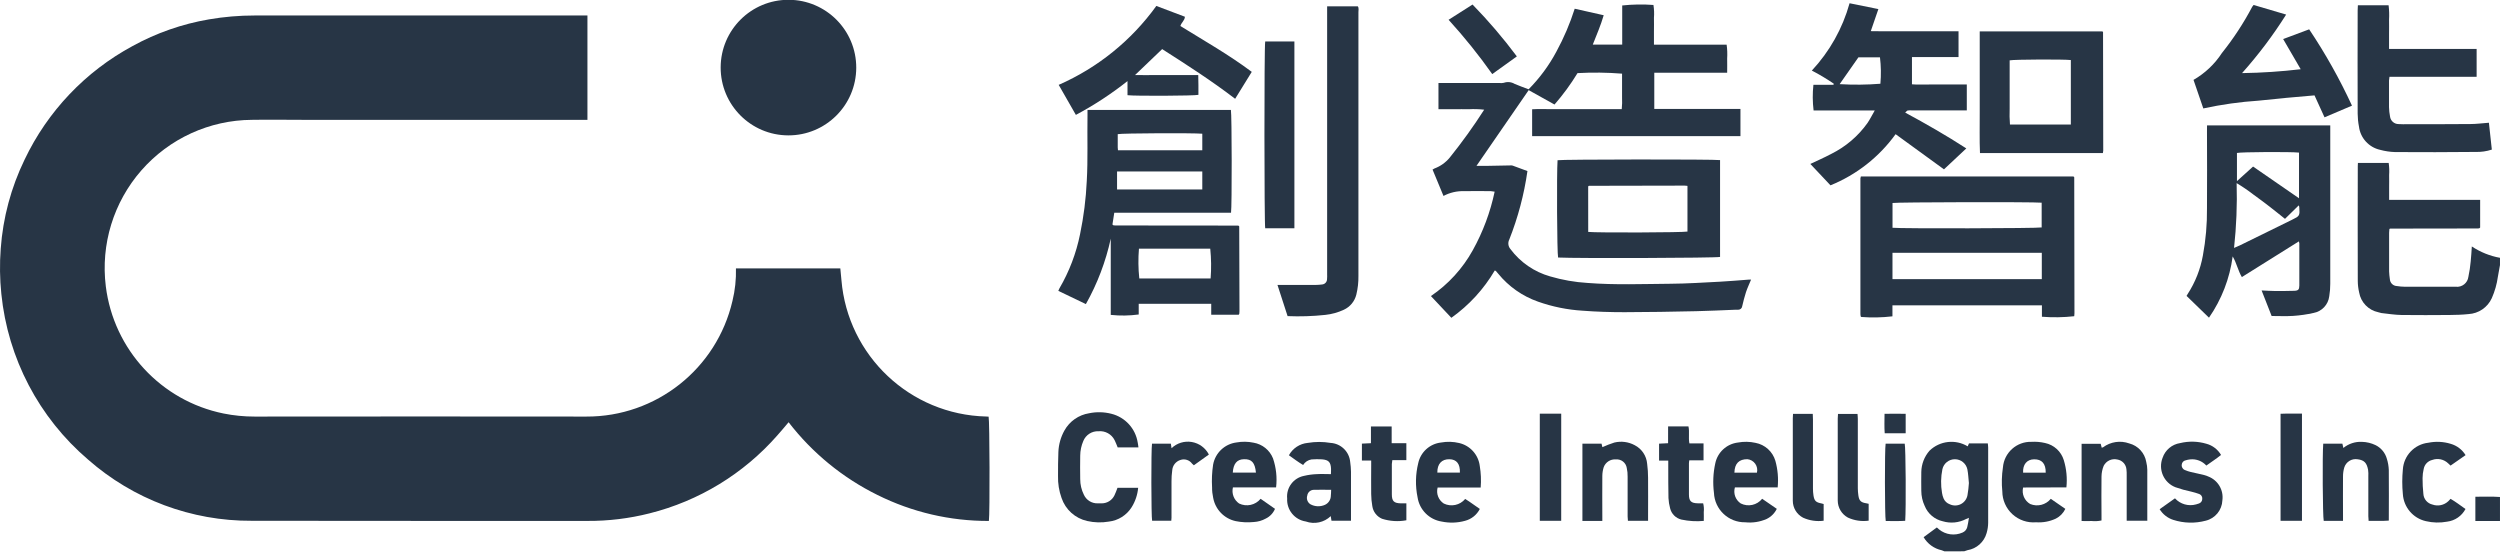
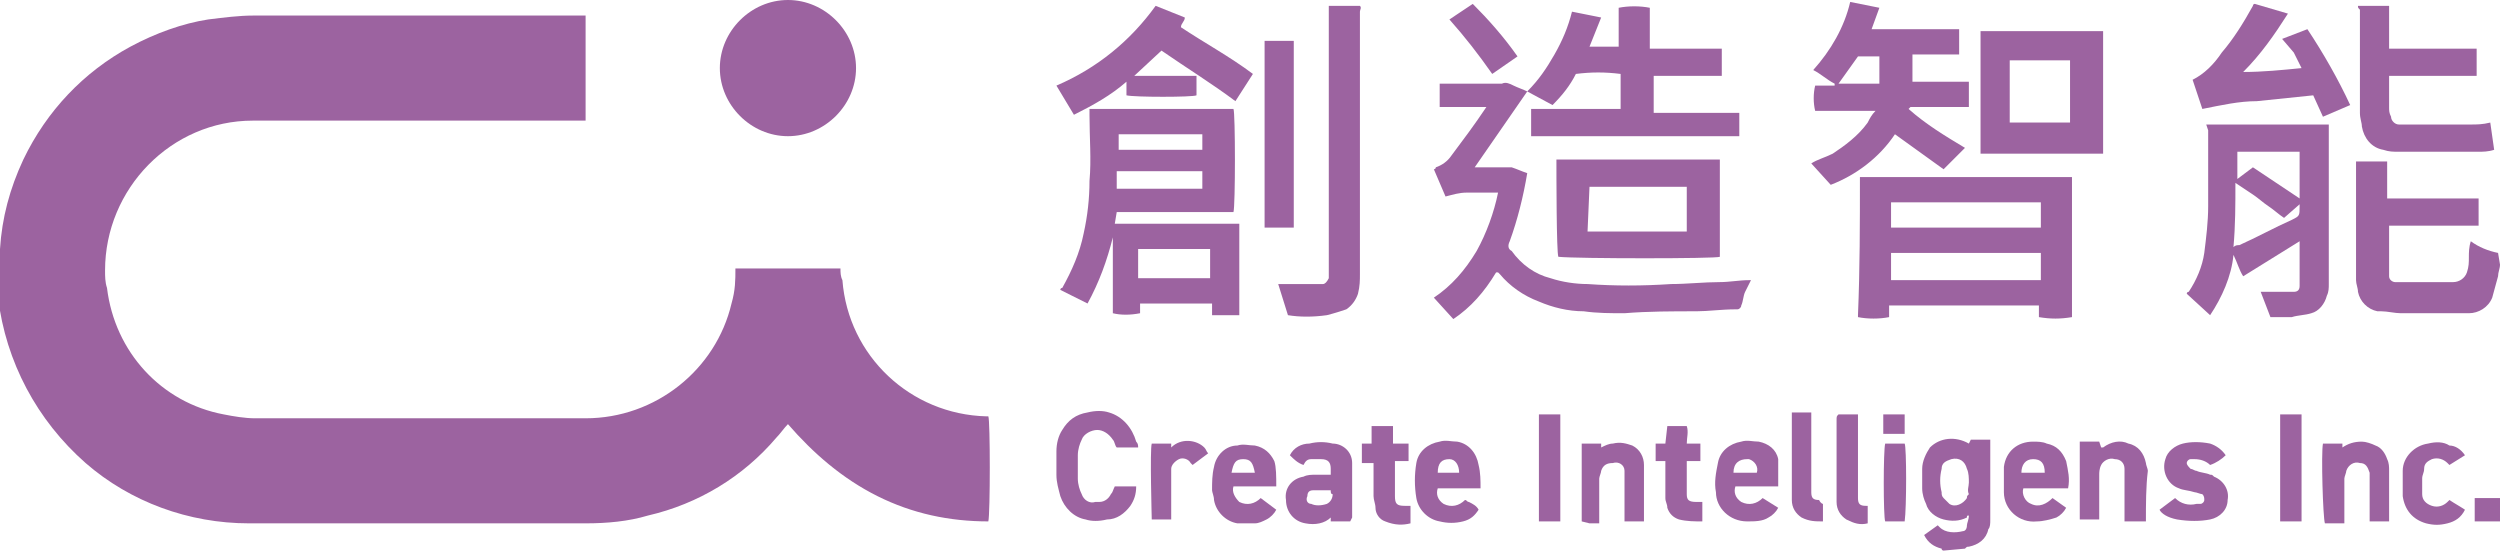
- <svg xmlns="http://www.w3.org/2000/svg" width="128.465" height="28.33" viewBox="0 0 128.465 28.33">
-   <defs>
-     <clipPath id="clip-path">
-       <rect id="Rectangle_128" data-name="Rectangle 128" width="128.465" height="28.33" transform="translate(0 0)" fill="#273545" />
-     </clipPath>
-   </defs>
-   <g id="Group_331" data-name="Group 331" transform="translate(0 0)">
-     <g id="Group_152" data-name="Group 152" transform="translate(0 0)" clip-path="url(#clip-path)">
-       <path id="Path_181" data-name="Path 181" d="M547.908,42.606c-.036.2-.076.4-.108.6a4.1,4.1,0,0,1-.312,1.1,1.4,1.4,0,0,1-1.2.82c-.32.034-.643.043-.964.046-.824.006-1.649.011-2.473,0-.347-.006-.693-.061-1.039-.1a1.168,1.168,0,0,1-.155-.041,1.257,1.257,0,0,1-.986-1.017,2.685,2.685,0,0,1-.07-.584q-.008-2.953,0-5.905c0-.052,0-.1.007-.167h1.581a2.884,2.884,0,0,1,.023.626c.006.206,0,.411,0,.617v.656h4.677c0,.49,0,.961,0,1.421-.017.017-.023.024-.03.029a.054.054,0,0,1-.022.013.634.634,0,0,1-.08.006l-4.489.007c-.008,0-.016.006-.042.017,0,.059-.014.128-.015.2,0,.662,0,1.324,0,1.986a3.735,3.735,0,0,0,.039.4.373.373,0,0,0,.35.348,2.937,2.937,0,0,0,.427.037c.833,0,1.667,0,2.5,0,.036,0,.072,0,.107,0a.587.587,0,0,0,.651-.514,6.707,6.707,0,0,0,.119-.793c.028-.247.037-.5.057-.764a3.853,3.853,0,0,0,1.448.584Z" transform="translate(-419.444 -28.986)" fill="#273545" />
-       <path id="Path_182" data-name="Path 182" d="M441.732,106.937a1.053,1.053,0,0,0-.143-.055,1.422,1.422,0,0,1-.926-.671l.679-.5c.038.032.079.062.113.1a1.166,1.166,0,0,0,1.207.162.41.41,0,0,0,.241-.273c.039-.144.056-.294.089-.484-.077.031-.114.042-.147.061a1.594,1.594,0,0,1-1.2.116,1.31,1.31,0,0,1-.926-.786,1.837,1.837,0,0,1-.175-.777c0-.322-.009-.644,0-.966a1.706,1.706,0,0,1,.424-1.1,1.622,1.622,0,0,1,1.961-.221l.065-.152h.968c.007.08.018.148.018.217,0,1.287,0,2.575,0,3.863a1.969,1.969,0,0,1-.079.526,1.225,1.225,0,0,1-.984.882c-.058.014-.113.038-.17.057Zm1.257-3.515c-.024-.232-.033-.464-.076-.69a.657.657,0,0,0-1.285-.014,3.306,3.306,0,0,0-.019,1.221,1.226,1.226,0,0,0,.079.281.541.541,0,0,0,.32.3.644.644,0,0,0,.909-.467,5.814,5.814,0,0,0,.074-.636" transform="translate(-341.816 -78.607)" fill="#273545" />
-       <path id="Path_183" data-name="Path 183" d="M568.843,115.129h-1.265v-1.248c.431,0,.848-.017,1.265.013Z" transform="translate(-440.379 -88.356)" fill="#273545" />
-       <path id="Path_184" data-name="Path 184" d="M37.82,16.535h5.36c.019.2.043.4.057.6a7.65,7.65,0,0,0,7.436,7.01c.044,0,.087,0,.127.007.053.2.067,5.008.014,5.359a12.719,12.719,0,0,1-5.729-1.336,13.065,13.065,0,0,1-4.563-3.736c-.2.238-.39.464-.585.683a12.917,12.917,0,0,1-6.564,4,12.7,12.7,0,0,1-3.185.388c-5.752-.006-11.5.007-17.257-.007a12.624,12.624,0,0,1-8.405-3.144A12.892,12.892,0,0,1,.068,17.846a12.951,12.951,0,0,1-.031-2.33,12.536,12.536,0,0,1,1.226-4.572A12.951,12.951,0,0,1,6.808,5.11a12.517,12.517,0,0,1,3.926-1.372,13.794,13.794,0,0,1,2.348-.2q8.387,0,16.773,0h.33V8.9H15.57c-.878,0-1.756-.015-2.634,0a7.614,7.614,0,0,0-7.5,8.555,7.629,7.629,0,0,0,6.048,6.535,8.016,8.016,0,0,0,1.6.158c5.68,0,11.361-.013,17.042,0a7.678,7.678,0,0,0,7.511-5.942,6.327,6.327,0,0,0,.179-1.677" transform="translate(0.001 -2.742)" fill="#273545" />
-       <path id="Path_185" data-name="Path 185" d="M333.332,7.8V6.419c.3-.018.6-.006.9-.008s.609,0,.914,0h2.791a4.238,4.238,0,0,0,.016-.617c0-.2,0-.394,0-.591V4.589a16.827,16.827,0,0,0-2.289-.028,11.722,11.722,0,0,1-1.182,1.614l-1.327-.739-2.683,3.891c.2,0,.375,0,.552,0,.4-.006.805-.016,1.208-.023a.3.3,0,0,1,.1.01c.251.091.5.184.759.28a15.509,15.509,0,0,1-.933,3.518.444.444,0,0,0,.057.488,3.855,3.855,0,0,0,2.039,1.406,8.654,8.654,0,0,0,1.921.337c1.423.111,2.847.053,4.27.042.849-.006,1.7-.063,2.547-.106.491-.025.981-.071,1.472-.107.034,0,.069,0,.119,0-.092.224-.19.43-.262.645-.078.236-.136.48-.194.722a.2.2,0,0,1-.2.18l-.134,0c-.679.026-1.358.062-2.038.076-1.226.026-2.453.05-3.679.051-.715,0-1.432-.021-2.145-.076a8.4,8.4,0,0,1-2.3-.467,4.6,4.6,0,0,1-2.038-1.43c-.039-.049-.08-.1-.122-.142-.011-.012-.031-.016-.059-.028a7.877,7.877,0,0,1-2.231,2.432l-1.05-1.118a6.848,6.848,0,0,0,2.151-2.354,10.764,10.764,0,0,0,1.124-3.01,1.567,1.567,0,0,0-.2-.027c-.457,0-.914-.011-1.371,0a2.112,2.112,0,0,0-1.058.247l-.562-1.355a.582.582,0,0,1,.1-.057A1.852,1.852,0,0,0,329.1,8.9a28.16,28.16,0,0,0,1.768-2.459,4.6,4.6,0,0,0-.78-.025c-.26-.006-.52,0-.779,0h-.79V5.068h3.119a.63.63,0,0,0,.24-.009.661.661,0,0,1,.56.058c.231.1.466.18.713.275a8.3,8.3,0,0,0,1.427-1.934,12.628,12.628,0,0,0,.942-2.206l1.49.335c-.154.526-.361,1-.561,1.508h1.512V1.085a8.818,8.818,0,0,1,1.605-.026,2.8,2.8,0,0,1,.026.656c.007.232,0,.465,0,.7V3.1h3.735a3.53,3.53,0,0,1,.027.711c.006.232,0,.464,0,.729-.324,0-.635,0-.945,0h-2.8v1.86h4.428V7.8Z" transform="translate(-254.602 -0.804)" fill="#273545" />
-       <path id="Path_186" data-name="Path 186" d="M251.932,35.724h-1.413v-.563h-3.726v.55a5.974,5.974,0,0,1-1.437.021V31.814a12.154,12.154,0,0,1-1.278,3.363l-1.417-.68a1.008,1.008,0,0,1,.056-.125,9.051,9.051,0,0,0,1.062-2.788,17.374,17.374,0,0,0,.345-2.731c.063-1.118.019-2.235.037-3.352,0-.1,0-.193,0-.3h7.369c.05.221.056,4.991.007,5.281h-6l-.094.606c.023.02.029.027.037.032a.055.055,0,0,0,.023.011c.036,0,.071.006.107.006l6.289.006a.082.082,0,0,1,.025.008.139.139,0,0,1,.021.017.039.039,0,0,1,.013.022q.007,2.133.013,4.266c0,.071,0,.143-.009.214,0,.015-.016.03-.033.058m-5.124-3.4a8.113,8.113,0,0,0,.018,1.533h3.665a8.6,8.6,0,0,0-.019-1.533Zm3.255-3.967h-4.38v.925h4.38Zm0-1.939c-.47-.043-4.127-.026-4.345.022,0,.226,0,.457,0,.688,0,.043.007.085.012.14h4.333Z" transform="translate(-188.279 -19.551)" fill="#273545" />
-       <path id="Path_187" data-name="Path 187" d="M426.608,40.464h10.916a.232.232,0,0,1,.032.025.042.042,0,0,1,.011.023q.006,3.489.011,6.977c0,.053-.007.106-.011.156a8.675,8.675,0,0,1-1.661.027v-.585h-7.681v.564a8.174,8.174,0,0,1-1.6.033.156.156,0,0,1-.021-.017.047.047,0,0,1-.013-.022.739.739,0,0,1-.012-.106q0-3.489,0-6.979a.481.481,0,0,1,.025-.1M435.9,45.74V44.387h-7.673V45.74Zm-.007-3.929c-.474-.045-7.47-.028-7.664.016V43.1c.4.048,7.468.032,7.664-.017Z" transform="translate(-330.98 -31.396)" fill="#273545" />
-       <path id="Path_188" data-name="Path 188" d="M502.405,28.758h6.333v.277q0,3.93,0,7.86a3.893,3.893,0,0,1-.052.64.992.992,0,0,1-.81.86,6.9,6.9,0,0,1-1.031.15c-.374.025-.75.006-1.12.006l-.515-1.313c.236.01.464.027.693.029.331,0,.662,0,.993-.011.2-.009.251-.068.252-.267,0-.724,0-1.449,0-2.173a.511.511,0,0,0-.023-.1l-2.93,1.835c-.2-.335-.264-.71-.472-1.062a7.186,7.186,0,0,1-1.217,3.148l-1.153-1.119a1.2,1.2,0,0,1,.06-.1,5.4,5.4,0,0,0,.78-1.978,12.564,12.564,0,0,0,.21-2.423c.013-1.315,0-2.629,0-3.944Zm4.005,4.8c-.278-.221-.541-.436-.809-.642s-.541-.41-.816-.608a8.8,8.8,0,0,0-.858-.585,24.354,24.354,0,0,1-.133,3.33c.131-.057.221-.093.308-.135q1.333-.653,2.665-1.309c.408-.2.407-.2.378-.666a.414.414,0,0,0-.027-.077l-.706.693m-1.639-2.686,2.359,1.628V30.155c-.413-.049-3-.033-3.189.018v1.447l.829-.749" transform="translate(-388.995 -22.313)" fill="#273545" />
-       <path id="Path_189" data-name="Path 189" d="M172.207,3.483a3.483,3.483,0,1,1-6.967-.02,3.483,3.483,0,0,1,6.967.02" transform="translate(-128.208 0)" fill="#273545" />
-       <path id="Path_190" data-name="Path 190" d="M419.477,7.469a7.694,7.694,0,0,1-3.348,2.63L415.094,9c.342-.163.712-.322,1.064-.511a5.005,5.005,0,0,0,1.878-1.6c.128-.192.232-.4.368-.636h-3.143a5.8,5.8,0,0,1-.009-1.32h1.03l.018-.054a10.207,10.207,0,0,0-1.129-.676A8.341,8.341,0,0,0,417.11.743l1.48.3L418.2,2.177c.314.011.606,0,.9.005s.609,0,.914,0h2.695V3.508h-2.393v1.4c.284.026.595.007.9.01s.645,0,.968,0h.95V6.248h-2.826a.956.956,0,0,0-.214.007c-.04.009-.071.059-.125.108,1.077.58,2.112,1.174,3.14,1.839l-1.148,1.076-2.488-1.809m-1.908-3.948L416.6,4.9a15,15,0,0,0,2.094-.021,6.466,6.466,0,0,0-.022-1.358Z" transform="translate(-322.068 -0.576)" fill="#273545" />
-       <path id="Path_191" data-name="Path 191" d="M365.389,36.6v4.978c-.23.055-7.332.08-8.323.03-.054-.2-.076-4.339-.027-5,.2-.046,8.068-.054,8.351-.006m-6.776,3.69c.431.049,4.9.032,5.1-.018V37.926c-.059-.005-.1-.013-.147-.013l-4.912.01a.043.043,0,0,0-.024.011.147.147,0,0,0-.019.024Z" transform="translate(-277.002 -28.375)" fill="#273545" />
-       <path id="Path_192" data-name="Path 192" d="M460.246,13.452h-6.315c-.03-.7-.009-1.391-.013-2.084s0-1.377,0-2.066V7.2h6.305a.2.2,0,0,1,.017.016c.006.006.015.014.015.021q.006,3.045.01,6.09a.976.976,0,0,1-.018.125M458.6,11.986V8.672c-.328-.044-2.913-.034-3.144.015v1.648c0,.277,0,.554,0,.831a6.96,6.96,0,0,0,.016.82Z" transform="translate(-352.188 -5.586)" fill="#273545" />
-       <path id="Path_193" data-name="Path 193" d="M293.43,17.374l-.521-1.606c.653,0,1.313,0,1.973,0a2.794,2.794,0,0,0,.321-.023.276.276,0,0,0,.253-.269,2.131,2.131,0,0,0,.005-.268q0-6.71,0-13.42V1.453h1.577c.063.09.031.2.031.3q0,4.67,0,9.341,0,2.107,0,4.214a3.775,3.775,0,0,1-.107.955,1.161,1.161,0,0,1-.643.781,3,3,0,0,1-.951.264,13.087,13.087,0,0,1-1.941.063" transform="translate(-227.265 -1.127)" fill="#273545" />
-       <path id="Path_194" data-name="Path 194" d="M540.607,1.208h1.576a4.106,4.106,0,0,1,.024.744c.006.241,0,.483,0,.725v.776h4.5V4.882h-4.478a1.7,1.7,0,0,0-.024.193c0,.456-.005.912,0,1.368a2.8,2.8,0,0,0,.052.479.442.442,0,0,0,.441.391c.071.006.143.008.215.008,1.156,0,2.311,0,3.467-.01.311,0,.622-.043.958-.067l.15,1.38a2.41,2.41,0,0,1-.836.12q-2.069.022-4.138.007a3.3,3.3,0,0,1-.767-.115,1.4,1.4,0,0,1-1.086-1.193,3.626,3.626,0,0,1-.067-.664q-.008-2.657,0-5.313c0-.079.006-.158.011-.257" transform="translate(-419.443 -0.937)" fill="#273545" />
-       <path id="Path_195" data-name="Path 195" d="M247.768,1.365l1.467.554c-.007.193-.179.292-.232.477,1.233.762,2.5,1.48,3.668,2.356l-.854,1.384c-1.209-.927-2.476-1.74-3.75-2.554l-1.394,1.334c.4.008.749,0,1.1,0h2.148c0,.18.008.346.009.512s0,.339,0,.505c-.2.051-3.25.066-3.644.018V5.226a17.664,17.664,0,0,1-2.653,1.737l-.883-1.543a12.249,12.249,0,0,0,5.018-4.056" transform="translate(-188.348 -1.059)" fill="#273545" />
-       <path id="Path_196" data-name="Path 196" d="M503.459,6.466l-.506-1.476a4.293,4.293,0,0,0,1.461-1.383,15.018,15.018,0,0,0,1.555-2.372.826.826,0,0,1,.07-.095l1.674.494a22.63,22.63,0,0,1-2.266,3.008,29.377,29.377,0,0,0,3.014-.2l-.446-.767-.456-.783,1.337-.5a28.5,28.5,0,0,1,2.2,3.922l-1.411.6-.515-1.128c-.97.078-1.919.171-2.869.271a19.493,19.493,0,0,0-2.844.4" transform="translate(-390.237 -0.885)" fill="#273545" />
-       <path id="Path_197" data-name="Path 197" d="M289.977,9.505h1.5v9.6h-1.5c-.049-.193-.056-9.33,0-9.6" transform="translate(-224.963 -7.375)" fill="#273545" />
-       <path id="Path_198" data-name="Path 198" d="M246.711,96.359h-1.063c-.056-.134-.1-.26-.16-.377a.837.837,0,0,0-.821-.454.806.806,0,0,0-.785.5,1.946,1.946,0,0,0-.159.754c-.006.4-.007.8,0,1.207a1.785,1.785,0,0,0,.187.8.755.755,0,0,0,.709.444c.072,0,.143,0,.215,0a.724.724,0,0,0,.647-.409c.061-.117.1-.246.157-.389H246.7a2.252,2.252,0,0,1-.336,1,1.6,1.6,0,0,1-1.165.735,2.835,2.835,0,0,1-1.119-.03,1.8,1.8,0,0,1-1.316-1.184,3.087,3.087,0,0,1-.181-1.13c0-.411,0-.823.018-1.233a2.461,2.461,0,0,1,.309-1.1,1.768,1.768,0,0,1,1.273-.89,2.53,2.53,0,0,1,1.143.028,1.812,1.812,0,0,1,1.351,1.476c.016.068.022.139.037.243" transform="translate(-188.215 -73.368)" fill="#273545" />
-       <path id="Path_199" data-name="Path 199" d="M298.4,105.352h-1l-.039-.238a1.245,1.245,0,0,1-1.281.275,1.13,1.13,0,0,1-.958-1.181,1.077,1.077,0,0,1,.862-1.162,3.357,3.357,0,0,1,.661-.09c.231-.015.464,0,.726,0,0-.1.01-.187.006-.272-.016-.343-.121-.46-.47-.489a3.893,3.893,0,0,0-.531.005.625.625,0,0,0-.434.286c-.251-.149-.484-.323-.73-.5a1.233,1.233,0,0,1,.967-.635,3.531,3.531,0,0,1,1.174,0,1.078,1.078,0,0,1,1.008.979,3.984,3.984,0,0,1,.041.505c0,.751,0,1.5,0,2.253v.274m-1.025-1.6c-.318,0-.6-.011-.888,0a.343.343,0,0,0-.334.295.388.388,0,0,0,.162.447.841.841,0,0,0,.75.028.521.521,0,0,0,.3-.475c.012-.087.009-.175.015-.3" transform="translate(-228.98 -78.592)" fill="#273545" />
-       <path id="Path_200" data-name="Path 200" d="M460.091,103.659a.774.774,0,0,0,.364.848.913.913,0,0,0,1.058-.267l.749.517a1.089,1.089,0,0,1-.487.5,2.058,2.058,0,0,1-1.016.189,1.6,1.6,0,0,1-1.736-1.586,4.89,4.89,0,0,1,.031-1.23,1.431,1.431,0,0,1,1.472-1.318,2.41,2.41,0,0,1,.692.06,1.279,1.279,0,0,1,.964.881,3.537,3.537,0,0,1,.134,1.4Zm1.162-.761c.008-.466-.2-.695-.6-.688-.368.006-.586.268-.562.688Z" transform="translate(-356.132 -78.608)" fill="#273545" />
-       <path id="Path_201" data-name="Path 201" d="M396.174,103.645h-2.206a.74.74,0,0,0,.3.826.894.894,0,0,0,1.1-.24l.752.517a1.122,1.122,0,0,1-.524.522,2.165,2.165,0,0,1-1.1.169,1.58,1.58,0,0,1-1.605-1.513,4.462,4.462,0,0,1,.068-1.515,1.353,1.353,0,0,1,1.165-1.07,2.262,2.262,0,0,1,.9.016,1.317,1.317,0,0,1,1.023.923,3.728,3.728,0,0,1,.119,1.364m-2.235-.756H395.1a.561.561,0,0,0-.493-.691c-.423,0-.653.215-.665.691" transform="translate(-304.818 -78.601)" fill="#273545" />
-       <path id="Path_202" data-name="Path 202" d="M327.994,103.652h-2.213a.751.751,0,0,0,.317.824.912.912,0,0,0,1.1-.237c.071.046.146.093.219.143.176.121.351.245.532.371a1.181,1.181,0,0,1-.758.61,2.525,2.525,0,0,1-1.2.039,1.485,1.485,0,0,1-1.241-1.246,3.966,3.966,0,0,1,.034-1.754,1.352,1.352,0,0,1,1.173-1.062,2.257,2.257,0,0,1,.93.026,1.383,1.383,0,0,1,1.06,1.182,4.515,4.515,0,0,1,.047,1.1m-1.069-.761c.017-.447-.169-.68-.533-.688-.4-.009-.633.237-.626.688Z" transform="translate(-251.907 -78.601)" fill="#273545" />
-       <path id="Path_203" data-name="Path 203" d="M480.636,105.354h-1.054v-.275q0-1.033,0-2.066a2.115,2.115,0,0,0-.012-.294.56.56,0,0,0-.471-.513.626.626,0,0,0-.7.327,1.516,1.516,0,0,0-.111.543c-.013.67,0,1.341,0,2.012v.251a1.634,1.634,0,0,1-.505.028c-.168.007-.336,0-.518,0V101.4h.982l.052.2a.2.2,0,0,0,.067-.02,1.441,1.441,0,0,1,1.349-.2,1.19,1.19,0,0,1,.873.956,1.747,1.747,0,0,1,.053.4c0,.867,0,1.733,0,2.628" transform="translate(-370.3 -78.594)" fill="#273545" />
-       <path id="Path_204" data-name="Path 204" d="M532.6,101.395h.983l.05.221a1.4,1.4,0,0,1,.956-.314,1.71,1.71,0,0,1,.7.169,1.117,1.117,0,0,1,.579.7,2.2,2.2,0,0,1,.1.577c.011.858,0,1.716,0,2.6-.344.03-.679.005-1.037.016-.006-.09-.015-.167-.015-.244,0-.68,0-1.359,0-2.039a1.792,1.792,0,0,0-.013-.348c-.068-.336-.183-.491-.537-.536a.615.615,0,0,0-.689.431,1.64,1.64,0,0,0-.062.448c-.006.662,0,1.323,0,1.985v.3c-.341,0-.668,0-.991,0-.053-.21-.073-3.432-.025-3.972" transform="translate(-413.217 -78.597)" fill="#273545" />
-       <path id="Path_205" data-name="Path 205" d="M281.186,103.653h-2.212a.785.785,0,0,0,.317.828.916.916,0,0,0,1.106-.242l.363.253.376.263a.966.966,0,0,1-.474.5,1.42,1.42,0,0,1-.612.177,3.1,3.1,0,0,1-.932-.045,1.5,1.5,0,0,1-1.159-1.2,2.322,2.322,0,0,1-.056-.53,5.6,5.6,0,0,1,.053-1.174,1.4,1.4,0,0,1,1.2-1.139,2.3,2.3,0,0,1,.878.012,1.308,1.308,0,0,1,1,.807,3.416,3.416,0,0,1,.159,1.485m-1.036-.755c-.051-.512-.219-.7-.614-.688-.36.006-.548.228-.576.688Z" transform="translate(-215.619 -78.608)" fill="#273545" />
-       <path id="Path_206" data-name="Path 206" d="M362.832,105.352v-3.973h.983l.043.178a5.616,5.616,0,0,1,.617-.238,1.475,1.475,0,0,1,1.041.135,1.184,1.184,0,0,1,.643.961,5.513,5.513,0,0,1,.047.72c.006.643,0,1.287,0,1.931v.274H365.17c-.005-.074-.015-.15-.015-.226,0-.679,0-1.359,0-2.038a1.9,1.9,0,0,0-.044-.45.52.52,0,0,0-.558-.44.614.614,0,0,0-.629.406,1.54,1.54,0,0,0-.069.446c-.007.7,0,1.394,0,2.092v.219l-.51,0h-.508" transform="translate(-281.518 -78.579)" fill="#273545" />
-       <path id="Path_207" data-name="Path 207" d="M495.216,104.741l.781-.554a1.075,1.075,0,0,0,1.084.312.834.834,0,0,0,.152-.048.248.248,0,0,0,.166-.224.244.244,0,0,0-.15-.26,3.662,3.662,0,0,0-.408-.122,6.238,6.238,0,0,1-.822-.229,1.163,1.163,0,0,1-.659-1.509,1.131,1.131,0,0,1,.9-.758,2.593,2.593,0,0,1,1.352.034,1.241,1.241,0,0,1,.752.575c-.239.195-.5.361-.755.545a.985.985,0,0,0-.829-.317,1.126,1.126,0,0,0-.235.048.244.244,0,0,0-.2.224.255.255,0,0,0,.167.277,1.878,1.878,0,0,0,.3.1c.234.056.47.1.7.16a1.161,1.161,0,0,1,.2.072,1.144,1.144,0,0,1,.721,1.225,1.119,1.119,0,0,1-.859,1.045,2.951,2.951,0,0,1-1.666-.043,1.278,1.278,0,0,1-.7-.551" transform="translate(-384.234 -78.58)" fill="#273545" />
-       <path id="Path_208" data-name="Path 208" d="M554.076,101.986l-.773.539c-.046-.043-.086-.076-.122-.114a.791.791,0,0,0-.821-.176.582.582,0,0,0-.438.462,2.045,2.045,0,0,0-.058.476,7.165,7.165,0,0,0,.041.8.6.6,0,0,0,.467.554.794.794,0,0,0,.82-.177c.032-.031.061-.065.111-.117.265.154.51.342.767.523a1.241,1.241,0,0,1-.945.65,2.639,2.639,0,0,1-1.092-.026,1.523,1.523,0,0,1-1.182-1.393,6.54,6.54,0,0,1,0-1.257,1.476,1.476,0,0,1,1.312-1.38,2.33,2.33,0,0,1,1.139.054,1.319,1.319,0,0,1,.772.584" transform="translate(-427.378 -78.6)" fill="#273545" />
-       <path id="Path_209" data-name="Path 209" d="M312.271,99.54v-.87l.464-.022v-.86H313.8v.86h.755v.872h-.721a1.73,1.73,0,0,0-.025.2c0,.519,0,1.037,0,1.556,0,.353.11.456.468.463.088,0,.176,0,.279,0v.87a2.574,2.574,0,0,1-1.251-.078.836.836,0,0,1-.5-.653,3.779,3.779,0,0,1-.057-.612c-.008-.483,0-.965,0-1.448V99.54Z" transform="translate(-242.288 -75.874)" fill="#273545" />
-       <path id="Path_210" data-name="Path 210" d="M380.875,97.77h1.046c.063.282-.01.569.048.873h.727v.872h-.735c-.007.064-.015.106-.015.148,0,.537,0,1.073,0,1.609,0,.337.113.443.454.45.089,0,.178,0,.277,0a1.285,1.285,0,0,1,.031.452c.007.142,0,.284,0,.452a3.787,3.787,0,0,1-1.152-.069.785.785,0,0,1-.578-.579,2.477,2.477,0,0,1-.084-.526c-.013-.536-.009-1.073-.011-1.609,0-.1,0-.194,0-.317h-.472v-.869l.463-.023Z" transform="translate(-295.158 -75.859)" fill="#273545" />
-       <path id="Path_211" data-name="Path 211" d="M354.158,100.347h-1.1V94.841l.556,0h.545Z" transform="translate(-273.934 -73.584)" fill="#273545" />
-       <path id="Path_212" data-name="Path 212" d="M524.009,100.344h-1.1v-5.5c.363-.018.725,0,1.1-.009Z" transform="translate(-405.72 -73.582)" fill="#273545" />
-       <path id="Path_213" data-name="Path 213" d="M421.394,94.9h1c.006.086.016.171.016.256q0,1.783,0,3.565a2.7,2.7,0,0,0,.029.373c.039.271.132.358.413.4.034.006.068.015.115.025v.867a1.922,1.922,0,0,1-1.068-.159,1,1,0,0,1-.521-.878,1.161,1.161,0,0,1,0-.134q0-2.037,0-4.075c0-.078.009-.156.014-.246" transform="translate(-326.944 -73.631)" fill="#273545" />
-       <path id="Path_214" data-name="Path 214" d="M412.641,99.534v.86a1.949,1.949,0,0,1-1.054-.154.981.981,0,0,1-.531-.872,1.634,1.634,0,0,1,0-.188q0-2.026,0-4.052c0-.07.007-.14.011-.224h1.015c0,.106.01.2.01.3q0,1.771,0,3.542a2.359,2.359,0,0,0,.026.346c.042.28.126.36.407.412.034.006.067.018.119.032" transform="translate(-318.931 -73.636)" fill="#273545" />
-       <path id="Path_215" data-name="Path 215" d="M264.031,101.406H265l.035.232a1.213,1.213,0,0,1,1.918.326l-.773.553c-.039-.036-.067-.058-.09-.085a.527.527,0,0,0-.6-.189.6.6,0,0,0-.42.536,3.888,3.888,0,0,0-.037.56c0,.625,0,1.251,0,1.876,0,.044-.006.088-.011.149h-.986c-.046-.191-.054-3.672-.005-3.957" transform="translate(-204.834 -78.607)" fill="#273545" />
-       <path id="Path_216" data-name="Path 216" d="M334.388,4.607a28.889,28.889,0,0,0-2.242-2.788l1.231-.784A26.658,26.658,0,0,1,335.654,3.7l-1.266.91" transform="translate(-257.709 -0.802)" fill="#273545" />
-       <path id="Path_217" data-name="Path 217" d="M432.242,101.73h.979c.052.2.072,3.342.025,3.963-.331.025-.666.006-1,.011-.052-.215-.057-3.719-.006-3.974" transform="translate(-335.345 -78.931)" fill="#273545" />
-       <path id="Path_218" data-name="Path 218" d="M433.177,95.847H432.1c-.026-.325-.01-.649-.009-1,.368-.012.718,0,1.086,0Z" transform="translate(-335.252 -73.583)" fill="#273545" />
+ <svg xmlns="http://www.w3.org/2000/svg" xmlns:xlink="http://www.w3.org/1999/xlink" version="1.1" id="圖層_1" x="0px" y="0px" viewBox="0 0 128.5 28.3" style="enable-background:new 0 0 128.5 28.3;" xml:space="preserve">
+   <style type="text/css">
+ 	.st0{clip-path:url(#SVGID_00000147924838196641240420000010670799021717550490_);}
+ 	.st1{fill:#9C63A0;}
+ </style>
+   <g id="Group_331" transform="translate(0 0)">
+     <g>
+       <defs>
+         <rect id="SVGID_1_" width="128.5" height="28.3" />
+       </defs>
+       <clipPath id="SVGID_00000158006494421560441130000016508983900372062117_">
+         <use xlink:href="#SVGID_1_" style="overflow:visible;" />
+       </clipPath>
+       <g id="Group_152" transform="translate(0 0)" style="clip-path:url(#SVGID_00000158006494421560441130000016508983900372062117_);">
+         <path id="Path_181" class="st1" d="M128.5,13.6c0,0.2-0.1,0.4-0.1,0.6c-0.1,0.4-0.2,0.7-0.3,1.1c-0.2,0.5-0.7,0.8-1.2,0.8     c-0.3,0-0.6,0-1,0c-0.8,0-1.6,0-2.5,0c-0.3,0-0.7-0.1-1-0.1c-0.1,0-0.1,0-0.2,0c-0.5-0.1-0.9-0.5-1-1c0-0.2-0.1-0.4-0.1-0.6     c0-2,0-3.9,0-5.9c0-0.1,0-0.1,0-0.2h1.6c0,0.2,0,0.4,0,0.6c0,0.2,0,0.4,0,0.6v0.7h4.7c0,0.5,0,1,0,1.4c0,0,0,0,0,0c0,0,0,0,0,0     c0,0-0.1,0-0.1,0l-4.5,0c0,0,0,0,0,0c0,0.1,0,0.1,0,0.2c0,0.7,0,1.3,0,2c0,0.1,0,0.3,0,0.4c0,0.2,0.2,0.3,0.3,0.3     c0.1,0,0.3,0,0.4,0c0.8,0,1.7,0,2.5,0c0,0,0.1,0,0.1,0c0.3,0,0.6-0.2,0.7-0.5c0.1-0.3,0.1-0.5,0.1-0.8c0-0.2,0-0.5,0.1-0.8     c0.4,0.3,0.9,0.5,1.4,0.6L128.5,13.6z" />
+         <path id="Path_182" class="st1" d="M99.9,28.3c0,0-0.1,0-0.1-0.1c-0.4-0.1-0.7-0.3-0.9-0.7l0.7-0.5c0,0,0.1,0.1,0.1,0.1     c0.3,0.3,0.8,0.3,1.2,0.2c0.1,0,0.2-0.1,0.2-0.3c0-0.1,0.1-0.3,0.1-0.5c-0.1,0-0.1,0-0.1,0.1c-0.4,0.2-0.8,0.2-1.2,0.1     c-0.4-0.1-0.8-0.4-0.9-0.8c-0.1-0.2-0.2-0.5-0.2-0.8c0-0.3,0-0.6,0-1c0-0.4,0.2-0.8,0.4-1.1c0.5-0.5,1.3-0.6,2-0.2l0.1-0.2h1     c0,0.1,0,0.1,0,0.2c0,1.3,0,2.6,0,3.9c0,0.2,0,0.4-0.1,0.5c-0.1,0.5-0.5,0.8-1,0.9c-0.1,0-0.1,0-0.2,0.1L99.9,28.3z M101.2,24.8     c0-0.2,0-0.5-0.1-0.7c-0.1-0.4-0.4-0.6-0.8-0.5c-0.3,0.1-0.5,0.2-0.5,0.5c-0.1,0.4-0.1,0.8,0,1.2c0,0.1,0,0.2,0.1,0.3     c0.1,0.1,0.2,0.2,0.3,0.3c0.3,0.2,0.7,0,0.9-0.3c0-0.1,0-0.1,0.1-0.2C101.1,25.2,101.2,25,101.2,24.8" />
+         <path id="Path_183" class="st1" d="M128.5,26.8h-1.3v-1.2c0.4,0,0.8,0,1.3,0V26.8z" />
+         <path id="Path_184" class="st1" d="M37.8,13.8h5.4c0,0.2,0,0.4,0.1,0.6c0.3,3.9,3.5,6.9,7.4,7c0,0,0.1,0,0.1,0     c0.1,0.2,0.1,5,0,5.4c-2,0-3.9-0.4-5.7-1.3c-1.8-0.9-3.3-2.2-4.6-3.7c-0.2,0.2-0.4,0.5-0.6,0.7c-1.7,2-4,3.4-6.6,4     c-1,0.3-2.1,0.4-3.2,0.4c-5.8,0-11.5,0-17.3,0c-3.1,0-6.1-1.1-8.4-3.1c-2.5-2.2-4.1-5.2-4.5-8.5C0,14.3,0,13.6,0,12.8     c0.1-1.6,0.5-3.1,1.2-4.6c1.2-2.5,3.1-4.5,5.5-5.8C8,1.7,9.4,1.2,10.7,1c0.8-0.1,1.6-0.2,2.3-0.2c5.6,0,11.2,0,16.8,0h0.3v5.4     H15.6c-0.9,0-1.8,0-2.6,0c-4.2,0-7.6,3.5-7.6,7.7c0,0.3,0,0.6,0.1,0.9c0.4,3.3,2.8,5.9,6,6.5c0.5,0.1,1.1,0.2,1.6,0.2     c5.7,0,11.4,0,17,0c3.6,0,6.7-2.5,7.5-5.9C37.8,14.9,37.8,14.4,37.8,13.8" />
+         <path id="Path_185" class="st1" d="M78.7,7V5.6c0.3,0,0.6,0,0.9,0s0.6,0,0.9,0h2.8c0-0.2,0-0.4,0-0.6c0-0.2,0-0.4,0-0.6V3.8     c-0.8-0.1-1.5-0.1-2.3,0c-0.3,0.6-0.7,1.1-1.2,1.6l-1.3-0.7l-2.7,3.9c0.2,0,0.4,0,0.6,0c0.4,0,0.8,0,1.2,0c0,0,0.1,0,0.1,0     c0.3,0.1,0.5,0.2,0.8,0.3c-0.2,1.2-0.5,2.4-0.9,3.5c-0.1,0.2-0.1,0.4,0.1,0.5c0.5,0.7,1.2,1.2,2,1.4c0.6,0.2,1.3,0.3,1.9,0.3     c1.4,0.1,2.8,0.1,4.3,0c0.8,0,1.7-0.1,2.5-0.1c0.5,0,1-0.1,1.5-0.1c0,0,0.1,0,0.1,0c-0.1,0.2-0.2,0.4-0.3,0.6     c-0.1,0.2-0.1,0.5-0.2,0.7c0,0.1-0.1,0.2-0.2,0.2h-0.1c-0.7,0-1.4,0.1-2,0.1c-1.2,0-2.5,0-3.7,0.1c-0.7,0-1.4,0-2.1-0.1     c-0.8,0-1.6-0.2-2.3-0.5c-0.8-0.3-1.5-0.8-2-1.4c0,0-0.1-0.1-0.1-0.1c0,0,0,0-0.1,0c-0.6,1-1.3,1.8-2.2,2.4l-1-1.1     c0.9-0.6,1.6-1.4,2.2-2.4c0.5-0.9,0.9-2,1.1-3c-0.1,0-0.1,0-0.2,0c-0.5,0-0.9,0-1.4,0c-0.4,0-0.7,0.1-1.1,0.2l-0.6-1.4     c0,0,0.1,0,0.1-0.1c0.3-0.1,0.6-0.3,0.8-0.6c0.6-0.8,1.2-1.6,1.8-2.5c-0.3,0-0.5,0-0.8,0c-0.3,0-0.5,0-0.8,0h-0.8V4.3H77     c0.1,0,0.2,0,0.2,0c0.2-0.1,0.4,0,0.6,0.1c0.2,0.1,0.5,0.2,0.7,0.3c0.6-0.6,1-1.2,1.4-1.9c0.4-0.7,0.7-1.4,0.9-2.2l1.5,0.3     c-0.2,0.5-0.4,1-0.6,1.5h1.5v-2c0.5-0.1,1.1-0.1,1.6,0c0,0.2,0,0.4,0,0.7c0,0.2,0,0.5,0,0.7v0.7h3.7c0,0.2,0,0.5,0,0.7     c0,0.2,0,0.5,0,0.7c-0.3,0-0.6,0-0.9,0H85v1.9h4.4V7H78.7z" />
+         <path id="Path_186" class="st1" d="M63.7,16.2h-1.4v-0.6h-3.7v0.5c-0.5,0.1-1,0.1-1.4,0v-3.9c-0.3,1.2-0.7,2.3-1.3,3.4l-1.4-0.7     c0,0,0-0.1,0.1-0.1c0.5-0.9,0.9-1.8,1.1-2.8c0.2-0.9,0.3-1.8,0.3-2.7c0.1-1.1,0-2.2,0-3.4c0-0.1,0-0.2,0-0.3h7.4     c0.1,0.2,0.1,5,0,5.3h-6l-0.1,0.6c0,0,0,0,0,0c0,0,0,0,0,0c0,0,0.1,0,0.1,0l6.3,0c0,0,0,0,0,0c0,0,0,0,0,0c0,0,0,0,0,0     c0,1.4,0,2.8,0,4.3C63.7,16,63.7,16,63.7,16.2C63.7,16.1,63.7,16.1,63.7,16.2 M58.5,12.8c0,0.5,0,1,0,1.5h3.7c0-0.5,0-1,0-1.5     H58.5z M61.8,8.8h-4.4v0.9h4.4V8.8z M61.8,6.9c-0.5,0-4.1,0-4.3,0c0,0.2,0,0.5,0,0.7c0,0,0,0.1,0,0.1h4.3L61.8,6.9z" />
+         <path id="Path_187" class="st1" d="M95.6,9.1h10.9c0,0,0,0,0,0c0,0,0,0,0,0c0,2.3,0,4.7,0,7c0,0.1,0,0.1,0,0.2     c-0.6,0.1-1.1,0.1-1.7,0v-0.6h-7.7v0.6c-0.5,0.1-1.1,0.1-1.6,0c0,0,0,0,0,0c0,0,0,0,0,0c0,0,0-0.1,0-0.1     C95.6,13.8,95.6,11.5,95.6,9.1C95.6,9.1,95.6,9.1,95.6,9.1 M104.9,14.3V13h-7.7v1.4H104.9z M104.9,10.4c-0.5,0-7.5,0-7.7,0v1.3     c0.4,0,7.5,0,7.7,0V10.4z" />
+         <path id="Path_188" class="st1" d="M113.4,6.4h6.3v0.3c0,2.6,0,5.2,0,7.9c0,0.2,0,0.4-0.1,0.6c-0.1,0.4-0.4,0.8-0.8,0.9     c-0.3,0.1-0.7,0.1-1,0.2c-0.4,0-0.8,0-1.1,0l-0.5-1.3c0.2,0,0.5,0,0.7,0c0.3,0,0.7,0,1,0c0.2,0,0.3-0.1,0.3-0.3     c0-0.7,0-1.4,0-2.2c0,0,0-0.1,0-0.1l-2.9,1.8c-0.2-0.3-0.3-0.7-0.5-1.1c-0.1,1.1-0.6,2.2-1.2,3.1l-1.2-1.1c0,0,0-0.1,0.1-0.1     c0.4-0.6,0.7-1.3,0.8-2c0.1-0.8,0.2-1.6,0.2-2.4c0-1.3,0-2.6,0-3.9L113.4,6.4z M117.4,11.2c-0.3-0.2-0.5-0.4-0.8-0.6     s-0.5-0.4-0.8-0.6c-0.3-0.2-0.6-0.4-0.9-0.6c0,1.1,0,2.2-0.1,3.3c0.1-0.1,0.2-0.1,0.3-0.1c0.9-0.4,1.8-0.9,2.7-1.3     c0.4-0.2,0.4-0.2,0.4-0.7c0,0,0-0.1,0-0.1L117.4,11.2 M115.8,8.6l2.4,1.6V7.8c-0.4,0-3,0-3.2,0v1.4L115.8,8.6" />
+         <path id="Path_189" class="st1" d="M44,3.5C44,5.4,42.4,7,40.5,7C38.6,7,37,5.4,37,3.5S38.6,0,40.5,0C42.4,0,44,1.6,44,3.5     L44,3.5" />
+         <path id="Path_190" class="st1" d="M97.4,6.9c-0.8,1.2-2,2.1-3.3,2.6l-1-1.1c0.3-0.2,0.7-0.3,1.1-0.5C94.8,7.5,95.5,7,96,6.3     c0.1-0.2,0.2-0.4,0.4-0.6h-3.1c-0.1-0.4-0.1-0.9,0-1.3h1l0-0.1c-0.4-0.2-0.7-0.5-1.1-0.7c0.9-1,1.6-2.2,1.9-3.5l1.5,0.3l-0.4,1.1     c0.3,0,0.6,0,0.9,0s0.6,0,0.9,0h2.7v1.3h-2.4v1.4c0.3,0,0.6,0,0.9,0s0.6,0,1,0h1v1.3h-2.8c-0.1,0-0.1,0-0.2,0     c0,0-0.1,0.1-0.1,0.1C99,6.4,100,7,101,7.6l-1.1,1.1L97.4,6.9 M95.5,2.9l-1,1.4c0.7,0,1.4,0,2.1,0c0-0.5,0-0.9,0-1.4L95.5,2.9z" />
+         <path id="Path_191" class="st1" d="M88.4,8.2v5c-0.2,0.1-7.3,0.1-8.3,0C80,13,80,8.9,80,8.2C80.2,8.2,88.1,8.2,88.4,8.2      M81.6,11.9c0.4,0,4.9,0,5.1,0V9.6c-0.1,0-0.1,0-0.1,0l-4.9,0c0,0,0,0,0,0c0,0,0,0,0,0L81.6,11.9z" />
+         <path id="Path_192" class="st1" d="M108.1,7.9h-6.3c0-0.7,0-1.4,0-2.1s0-1.4,0-2.1V1.6h6.3c0,0,0,0,0,0c0,0,0,0,0,0     c0,2,0,4.1,0,6.1C108.1,7.8,108.1,7.8,108.1,7.9 M106.4,6.4V3.1c-0.3,0-2.9,0-3.1,0v1.6c0,0.3,0,0.6,0,0.8c0,0.3,0,0.5,0,0.8     H106.4z" />
+         <path id="Path_193" class="st1" d="M66.2,16.2l-0.5-1.6c0.7,0,1.3,0,2,0c0.1,0,0.2,0,0.3,0c0.1,0,0.2-0.1,0.3-0.3     c0-0.1,0-0.2,0-0.3c0-4.5,0-8.9,0-13.4V0.3h1.6c0.1,0.1,0,0.2,0,0.3c0,3.1,0,6.2,0,9.3c0,1.4,0,2.8,0,4.2c0,0.3,0,0.6-0.1,1     c-0.1,0.3-0.3,0.6-0.6,0.8c-0.3,0.1-0.6,0.2-1,0.3C67.5,16.3,66.8,16.3,66.2,16.2" />
+         <path id="Path_194" class="st1" d="M121.2,0.3h1.6c0,0.2,0,0.5,0,0.7c0,0.2,0,0.5,0,0.7v0.8h4.5v1.4h-4.5c0,0.1,0,0.1,0,0.2     c0,0.5,0,0.9,0,1.4c0,0.2,0,0.3,0.1,0.5c0,0.2,0.2,0.4,0.4,0.4c0.1,0,0.1,0,0.2,0c1.2,0,2.3,0,3.5,0c0.3,0,0.6,0,1-0.1l0.2,1.4     c-0.3,0.1-0.6,0.1-0.8,0.1c-1.4,0-2.8,0-4.1,0c-0.3,0-0.5,0-0.8-0.1c-0.6-0.1-1-0.6-1.1-1.2c0-0.2-0.1-0.4-0.1-0.7     c0-1.8,0-3.5,0-5.3C121.2,0.4,121.2,0.4,121.2,0.3" />
+         <path id="Path_195" class="st1" d="M59.4,0.3l1.5,0.6c0,0.2-0.2,0.3-0.2,0.5c1.2,0.8,2.5,1.5,3.7,2.4l-0.9,1.4     c-1.2-0.9-2.5-1.7-3.8-2.6l-1.4,1.3c0.4,0,0.7,0,1.1,0h2.1c0,0.2,0,0.3,0,0.5s0,0.3,0,0.5c-0.2,0.1-3.2,0.1-3.6,0V4.2     c-0.8,0.7-1.7,1.2-2.7,1.7l-0.9-1.5C56.4,3.5,58.1,2.1,59.4,0.3" />
+         <path id="Path_196" class="st1" d="M113.2,5.6l-0.5-1.5c0.6-0.3,1.1-0.8,1.5-1.4c0.6-0.7,1.1-1.5,1.6-2.4c0,0,0-0.1,0.1-0.1     l1.7,0.5c-0.7,1.1-1.4,2.1-2.3,3c1,0,2-0.1,3-0.2l-0.4-0.8L117.3,2l1.3-0.5c0.8,1.2,1.6,2.6,2.2,3.9L119.4,6l-0.5-1.1     c-1,0.1-1.9,0.2-2.9,0.3C115.1,5.2,114.2,5.4,113.2,5.6" />
+         <path id="Path_197" class="st1" d="M65,2.1h1.5v9.6H65C65,11.5,65,2.4,65,2.1" />
+         <path id="Path_198" class="st1" d="M58.5,23h-1.1c-0.1-0.1-0.1-0.3-0.2-0.4c-0.2-0.3-0.5-0.5-0.8-0.5c-0.3,0-0.7,0.2-0.8,0.5     c-0.1,0.2-0.2,0.5-0.2,0.8c0,0.4,0,0.8,0,1.2c0,0.3,0.1,0.6,0.2,0.8c0.1,0.3,0.4,0.5,0.7,0.4c0.1,0,0.1,0,0.2,0     c0.3,0,0.5-0.2,0.6-0.4c0.1-0.1,0.1-0.2,0.2-0.4h1.1c0,0.4-0.1,0.7-0.3,1c-0.3,0.4-0.7,0.7-1.2,0.7c-0.4,0.1-0.8,0.1-1.1,0     c-0.6-0.1-1.1-0.6-1.3-1.2c-0.1-0.4-0.2-0.7-0.2-1.1c0-0.4,0-0.8,0-1.2c0-0.4,0.1-0.8,0.3-1.1c0.3-0.5,0.7-0.8,1.3-0.9     c0.4-0.1,0.8-0.1,1.1,0c0.7,0.2,1.2,0.8,1.4,1.5C58.5,22.8,58.5,22.9,58.5,23" />
+         <path id="Path_199" class="st1" d="M69.4,26.8h-1l0-0.2c-0.3,0.3-0.8,0.4-1.3,0.3c-0.6-0.1-1-0.6-1-1.2c-0.1-0.6,0.3-1.1,0.9-1.2     c0.2-0.1,0.4-0.1,0.7-0.1c0.2,0,0.5,0,0.7,0c0-0.1,0-0.2,0-0.3c0-0.3-0.1-0.5-0.5-0.5c-0.2,0-0.4,0-0.5,0c-0.2,0-0.3,0.1-0.4,0.3     c-0.3-0.1-0.5-0.3-0.7-0.5c0.2-0.4,0.6-0.6,1-0.6c0.4-0.1,0.8-0.1,1.2,0c0.5,0,1,0.4,1,1c0,0.2,0,0.3,0,0.5c0,0.8,0,1.5,0,2.3     L69.4,26.8 M68.4,25.2c-0.3,0-0.6,0-0.9,0c-0.2,0-0.3,0.1-0.3,0.3c-0.1,0.2,0,0.4,0.2,0.4c0.2,0.1,0.5,0.1,0.8,0     c0.2-0.1,0.3-0.3,0.3-0.5C68.4,25.4,68.4,25.3,68.4,25.2" />
+         <path id="Path_200" class="st1" d="M104,25.1c-0.1,0.3,0.1,0.7,0.4,0.8c0.4,0.2,0.8,0,1.1-0.3l0.7,0.5c-0.1,0.2-0.3,0.4-0.5,0.5     c-0.3,0.1-0.7,0.2-1,0.2c-0.9,0.1-1.7-0.6-1.7-1.5c0,0,0-0.1,0-0.1c0-0.4,0-0.8,0-1.2c0.1-0.8,0.7-1.3,1.5-1.3     c0.2,0,0.5,0,0.7,0.1c0.5,0.1,0.8,0.4,1,0.9c0.1,0.5,0.2,0.9,0.1,1.4L104,25.1z M105.1,24.3c0-0.5-0.2-0.7-0.6-0.7     c-0.4,0-0.6,0.3-0.6,0.7H105.1z" />
+         <path id="Path_201" class="st1" d="M91.4,25h-2.2c-0.1,0.3,0,0.6,0.3,0.8c0.4,0.2,0.8,0.1,1.1-0.2l0.8,0.5     c-0.1,0.2-0.3,0.4-0.5,0.5c-0.3,0.2-0.7,0.2-1.1,0.2c-0.9,0-1.6-0.7-1.6-1.5c-0.1-0.5,0-1,0.1-1.5c0.1-0.6,0.6-1,1.2-1.1     c0.3-0.1,0.6,0,0.9,0c0.5,0.1,0.9,0.4,1,0.9C91.4,24.1,91.4,24.6,91.4,25 M89.1,24.3h1.2c0.1-0.3-0.1-0.6-0.4-0.7     c0,0-0.1,0-0.1,0C89.4,23.6,89.1,23.8,89.1,24.3" />
+         <path id="Path_202" class="st1" d="M76.1,25.1h-2.2c-0.1,0.3,0,0.6,0.3,0.8c0.4,0.2,0.8,0.1,1.1-0.2c0.1,0,0.1,0.1,0.2,0.1     c0.2,0.1,0.4,0.2,0.5,0.4c-0.2,0.3-0.4,0.5-0.8,0.6c-0.4,0.1-0.8,0.1-1.2,0c-0.6-0.1-1.1-0.6-1.2-1.2c-0.1-0.6-0.1-1.2,0-1.8     c0.1-0.6,0.6-1,1.2-1.1c0.3-0.1,0.6,0,0.9,0c0.6,0.1,1,0.6,1.1,1.2C76.1,24.3,76.1,24.7,76.1,25.1 M75,24.3     c0-0.4-0.2-0.7-0.5-0.7c-0.4,0-0.6,0.2-0.6,0.7H75z" />
+         <path id="Path_203" class="st1" d="M110.3,26.8h-1.1v-0.3c0-0.7,0-1.4,0-2.1c0-0.1,0-0.2,0-0.3c0-0.3-0.2-0.5-0.5-0.5     c-0.3-0.1-0.6,0.1-0.7,0.3c-0.1,0.2-0.1,0.4-0.1,0.5c0,0.7,0,1.3,0,2v0.3c-0.2,0-0.3,0-0.5,0c-0.2,0-0.3,0-0.5,0v-4h1L108,23     c0,0,0,0,0.1,0c0.4-0.3,0.9-0.4,1.3-0.2c0.5,0.1,0.8,0.5,0.9,1c0,0.1,0.1,0.3,0.1,0.4C110.3,25,110.3,25.9,110.3,26.8" />
+         <path id="Path_204" class="st1" d="M119.4,22.8h1l0,0.2c0.3-0.2,0.6-0.3,1-0.3c0.2,0,0.5,0.1,0.7,0.2c0.3,0.1,0.5,0.4,0.6,0.7     c0.1,0.2,0.1,0.4,0.1,0.6c0,0.9,0,1.7,0,2.6c-0.3,0-0.7,0-1,0c0-0.1,0-0.2,0-0.2c0-0.7,0-1.4,0-2c0-0.1,0-0.2,0-0.3     c-0.1-0.3-0.2-0.5-0.5-0.5c-0.3-0.1-0.6,0.1-0.7,0.4c0,0.1-0.1,0.3-0.1,0.4c0,0.7,0,1.3,0,2v0.3c-0.3,0-0.7,0-1,0     C119.4,26.6,119.3,23.3,119.4,22.8" />
+         <path id="Path_205" class="st1" d="M65.6,25h-2.2c-0.1,0.3,0.1,0.6,0.3,0.8c0.4,0.2,0.8,0.1,1.1-0.2l0.4,0.3l0.4,0.3     c-0.1,0.2-0.3,0.4-0.5,0.5c-0.2,0.1-0.4,0.2-0.6,0.2c-0.3,0-0.6,0-0.9,0c-0.6-0.1-1.1-0.6-1.2-1.2c0-0.2-0.1-0.4-0.1-0.5     c0-0.4,0-0.8,0.1-1.2c0.1-0.6,0.6-1.1,1.2-1.1c0.3-0.1,0.6,0,0.9,0c0.5,0.1,0.8,0.4,1,0.8C65.6,24,65.6,24.5,65.6,25 M64.5,24.3     c-0.1-0.5-0.2-0.7-0.6-0.7c-0.4,0-0.5,0.2-0.6,0.7H64.5z" />
+         <path id="Path_206" class="st1" d="M81.3,26.8v-4h1l0,0.2c0.2-0.1,0.4-0.2,0.6-0.2c0.4-0.1,0.7,0,1,0.1c0.4,0.2,0.6,0.6,0.6,1     c0,0.2,0,0.5,0,0.7c0,0.6,0,1.3,0,1.9v0.3h-1c0-0.1,0-0.2,0-0.2c0-0.7,0-1.4,0-2c0-0.2,0-0.3,0-0.4c0-0.3-0.3-0.5-0.6-0.4     c-0.3,0-0.5,0.1-0.6,0.4c0,0.1-0.1,0.3-0.1,0.4c0,0.7,0,1.4,0,2.1v0.2h-0.5L81.3,26.8" />
+         <path id="Path_207" class="st1" d="M111,26.2l0.8-0.6c0.3,0.3,0.7,0.4,1.1,0.3c0.1,0,0.1,0,0.2,0c0.1,0,0.2-0.1,0.2-0.2     c0-0.1,0-0.2-0.1-0.3c-0.1,0-0.3-0.1-0.4-0.1c-0.3-0.1-0.6-0.1-0.8-0.2c-0.6-0.2-0.9-0.9-0.7-1.5c0,0,0,0,0,0     c0.1-0.4,0.5-0.7,0.9-0.8c0.4-0.1,0.9-0.1,1.4,0c0.3,0.1,0.6,0.3,0.8,0.6c-0.2,0.2-0.5,0.4-0.8,0.5c-0.2-0.2-0.5-0.3-0.8-0.3     c-0.1,0-0.2,0-0.2,0c-0.1,0-0.2,0.1-0.2,0.2c0,0.1,0.1,0.2,0.2,0.3c0.1,0,0.2,0.1,0.3,0.1c0.2,0.1,0.5,0.1,0.7,0.2     c0.1,0,0.1,0,0.2,0.1c0.5,0.2,0.8,0.7,0.7,1.2c0,0.5-0.4,0.9-0.9,1c-0.5,0.1-1.1,0.1-1.7,0C111.4,26.6,111.1,26.4,111,26.2" />
+         <path id="Path_208" class="st1" d="M126.7,23.4l-0.8,0.5c0,0-0.1-0.1-0.1-0.1c-0.2-0.2-0.5-0.3-0.8-0.2c-0.2,0.1-0.4,0.2-0.4,0.5     c0,0.2-0.1,0.3-0.1,0.5c0,0.3,0,0.5,0,0.8c0,0.3,0.2,0.5,0.5,0.6c0.3,0.1,0.6,0,0.8-0.2c0,0,0.1-0.1,0.1-0.1     c0.3,0.2,0.5,0.3,0.8,0.5c-0.2,0.4-0.5,0.6-0.9,0.7c-0.4,0.1-0.7,0.1-1.1,0c-0.7-0.2-1.1-0.7-1.2-1.4c0-0.4,0-0.8,0-1.3     c0-0.7,0.6-1.3,1.3-1.4c0.4-0.1,0.8-0.1,1.1,0.1C126.2,22.9,126.5,23.1,126.7,23.4" />
+         <path id="Path_209" class="st1" d="M70,23.7v-0.9l0.5,0v-0.9h1.1v0.9h0.8v0.9h-0.7c0,0.1,0,0.1,0,0.2c0,0.5,0,1,0,1.6     c0,0.4,0.1,0.5,0.5,0.5c0.1,0,0.2,0,0.3,0v0.9c-0.4,0.1-0.8,0.1-1.3-0.1c-0.3-0.1-0.5-0.4-0.5-0.7c0-0.2-0.1-0.4-0.1-0.6     c0-0.5,0-1,0-1.4v-0.3H70z" />
+         <path id="Path_210" class="st1" d="M85.7,21.9h1c0.1,0.3,0,0.6,0,0.9h0.7v0.9h-0.7c0,0.1,0,0.1,0,0.1c0,0.5,0,1.1,0,1.6     c0,0.3,0.1,0.4,0.5,0.4c0.1,0,0.2,0,0.3,0c0,0.1,0,0.3,0,0.5c0,0.1,0,0.3,0,0.5c-0.4,0-0.8,0-1.2-0.1c-0.3-0.1-0.5-0.3-0.6-0.6     c0-0.2-0.1-0.3-0.1-0.5c0-0.5,0-1.1,0-1.6c0-0.1,0-0.2,0-0.3h-0.5v-0.9l0.5,0L85.7,21.9z" />
+         <path id="Path_211" class="st1" d="M80.2,26.8h-1.1v-5.5h0.6h0.5L80.2,26.8z" />
+         <path id="Path_212" class="st1" d="M118.3,26.8h-1.1v-5.5c0.4,0,0.7,0,1.1,0V26.8z" />
+         <path id="Path_213" class="st1" d="M94.5,21.3h1c0,0.1,0,0.2,0,0.3c0,1.2,0,2.4,0,3.6c0,0.1,0,0.2,0,0.4c0,0.3,0.1,0.4,0.4,0.4     c0,0,0.1,0,0.1,0v0.9c-0.4,0.1-0.7,0-1.1-0.2c-0.3-0.2-0.5-0.5-0.5-0.9c0,0,0-0.1,0-0.1c0-1.4,0-2.7,0-4.1     C94.4,21.4,94.4,21.4,94.5,21.3" />
+         <path id="Path_214" class="st1" d="M93.7,25.9v0.9c-0.4,0-0.7,0-1.1-0.2c-0.3-0.2-0.5-0.5-0.5-0.9c0-0.1,0-0.1,0-0.2     c0-1.4,0-2.7,0-4.1c0-0.1,0-0.1,0-0.2h1c0,0.1,0,0.2,0,0.3c0,1.2,0,2.4,0,3.5c0,0.1,0,0.2,0,0.3c0,0.3,0.1,0.4,0.4,0.4     C93.6,25.9,93.7,25.9,93.7,25.9" />
+         <path id="Path_215" class="st1" d="M59.2,22.8h1l0,0.2c0.5-0.5,1.3-0.4,1.7,0c0.1,0.1,0.1,0.2,0.2,0.3l-0.8,0.6     c0,0-0.1-0.1-0.1-0.1c-0.1-0.2-0.4-0.3-0.6-0.2c-0.2,0.1-0.4,0.3-0.4,0.5c0,0.2,0,0.4,0,0.6c0,0.6,0,1.3,0,1.9c0,0,0,0.1,0,0.1     h-1C59.2,26.6,59.1,23.1,59.2,22.8" />
+         <path id="Path_216" class="st1" d="M76.7,3.8c-0.7-1-1.4-1.9-2.2-2.8l1.2-0.8c0.8,0.8,1.6,1.7,2.3,2.7L76.7,3.8" />
+         <path id="Path_217" class="st1" d="M96.9,22.8h1c0.1,0.2,0.1,3.3,0,4c-0.3,0-0.7,0-1,0C96.8,26.6,96.8,23.1,96.9,22.8" />
+         <path id="Path_218" class="st1" d="M97.9,22.3h-1.1c0-0.3,0-0.6,0-1c0.4,0,0.7,0,1.1,0V22.3z" />
+       </g>
    </g>
  </g>
</svg>
